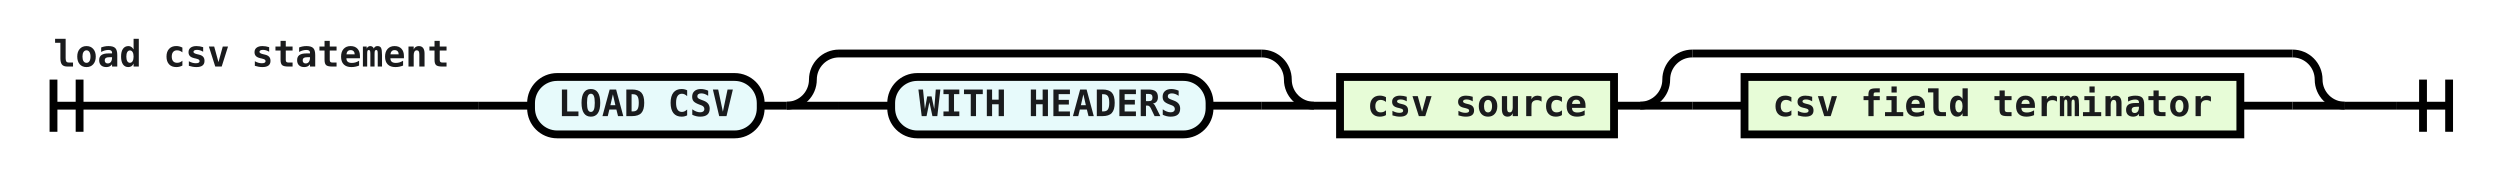
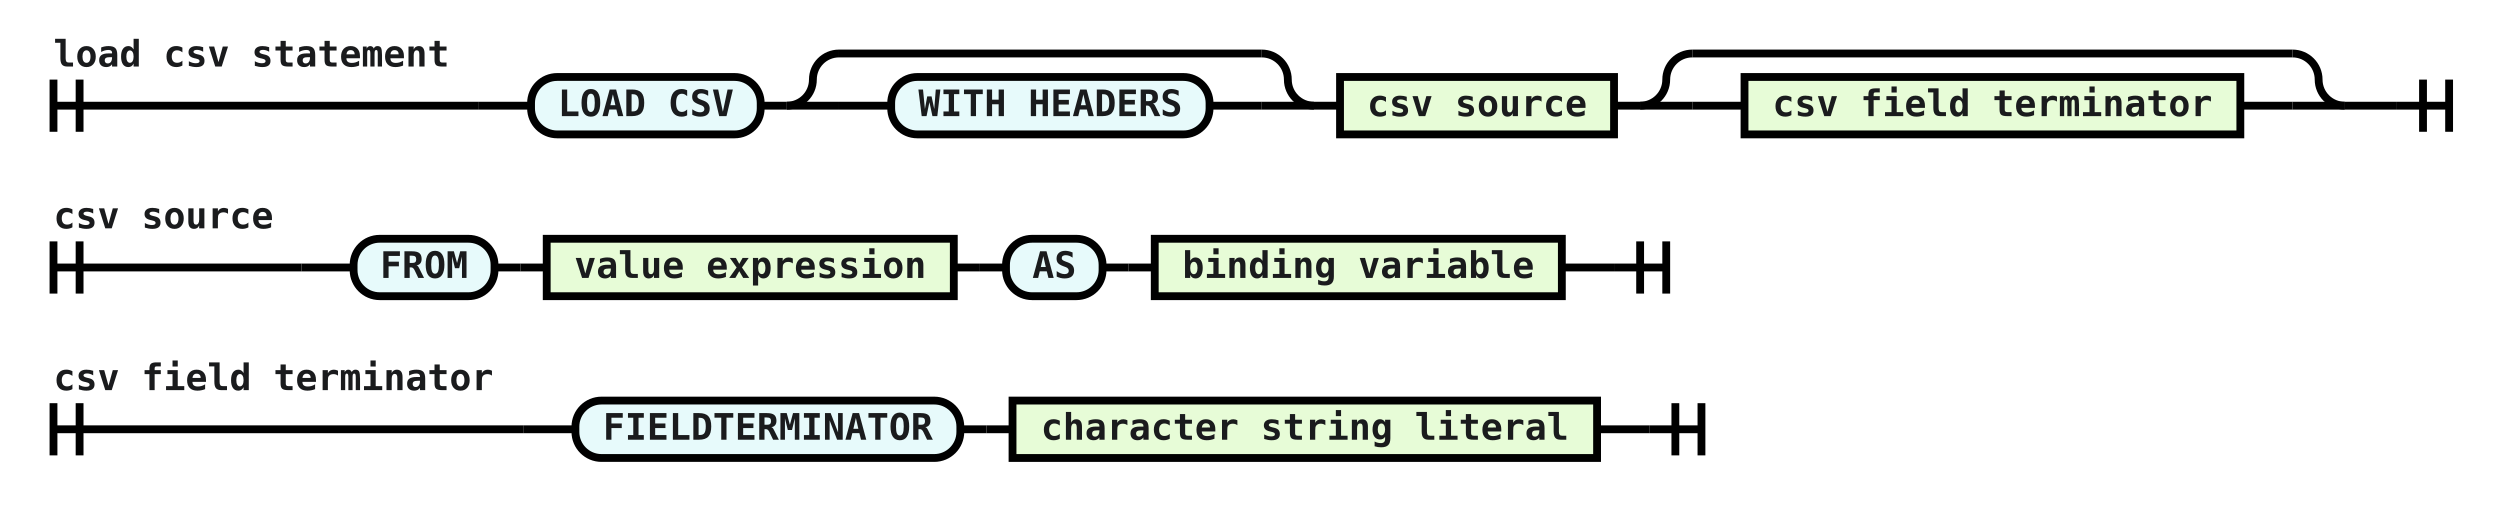
- <svg xmlns="http://www.w3.org/2000/svg" class="railroad-diagram" viewBox="0 0 958.0 71.0" width="958.0" height="71.0">
+ <svg xmlns="http://www.w3.org/2000/svg" class="railroad-diagram" viewBox="0 0 958.0 195.0" width="958.0" height="195.0">
  <g transform="translate(0, 0)">
    <g transform="translate(.5 .5)">
      <g>
        <path d="M20 30v20m10 -20v20m-10 -10h163.0" />
        <text style="text-anchor:start" x="20" y="25">load csv statement</text>
      </g>
      <g>
        <path d="M183.0 40h0.0" />
        <path d="M918.0 40h0.0" />
        <path d="M183.0 40h20" />
        <g>
          <path d="M203.0 40h0.0" />
          <path d="M898.0 40h0.0" />
          <g class="terminal ">
            <path d="M203.0 40h0.0" />
            <path d="M291.0 40h0.0" />
            <rect height="22" rx="10" ry="10" width="88" x="203" y="29" />
            <text x="247" y="44">LOAD CSV</text>
          </g>
          <path d="M291.0 40h10" />
          <g>
            <path d="M301.0 40h0.0" />
            <path d="M503.0 40h0.0" />
            <path d="M301.0 40a10 10 0 0 0 10 -10v0a10 10 0 0 1 10 -10" />
            <g>
              <path d="M321.0 20h162.0" />
            </g>
            <path d="M483.0 20a10 10 0 0 1 10 10v0a10 10 0 0 0 10 10" />
            <path d="M301.0 40h20" />
            <g>
              <path d="M321.0 40h0.0" />
              <path d="M483.0 40h0.0" />
              <path d="M321.0 40h20" />
              <g>
                <path d="M341.0 40h0.0" />
                <path d="M463.0 40h0.0" />
                <g class="terminal ">
                  <path d="M341.0 40h0.0" />
                  <path d="M463.0 40h0.0" />
                  <rect height="22" rx="10" ry="10" width="122" x="341" y="29" />
                  <text x="402" y="44">WITH HEADERS</text>
                </g>
              </g>
              <path d="M463.0 40h20" />
            </g>
            <path d="M483.0 40h20" />
          </g>
          <path d="M503.0 40h10" />
          <g class="non-terminal ">
            <path d="M513.0 40h0.0" />
            <path d="M618.0 40h0.0" />
            <rect height="22" width="105" x="513" y="29" />
            <text x="565.5" y="44">csv source</text>
          </g>
          <path d="M618.0 40h10" />
          <g>
            <path d="M628.0 40h0.0" />
            <path d="M898.0 40h0.0" />
            <path d="M628.0 40a10 10 0 0 0 10 -10v0a10 10 0 0 1 10 -10" />
            <g>
              <path d="M648.0 20h230.0" />
            </g>
            <path d="M878.0 20a10 10 0 0 1 10 10v0a10 10 0 0 0 10 10" />
            <path d="M628.0 40h20" />
            <g>
              <path d="M648.0 40h0.0" />
              <path d="M878.0 40h0.0" />
              <path d="M648.0 40h20" />
              <g>
                <path d="M668.0 40h0.0" />
                <path d="M858.0 40h0.0" />
                <g class="non-terminal ">
                  <path d="M668.0 40h0.0" />
                  <path d="M858.0 40h0.0" />
                  <rect height="22" width="190" x="668" y="29" />
                  <text x="763" y="44">csv field terminator</text>
                </g>
              </g>
              <path d="M858.0 40h20" />
            </g>
            <path d="M878.0 40h20" />
          </g>
        </g>
        <path d="M898.0 40h20" />
      </g>
      <path d="M 918.0 40 h 20 m -10 -10 v 20 m 10 -20 v 20" />
    </g>
  </g>
+   <g transform="translate(0, 71.0)">
+     <g transform="translate(.5 .5)">
+       <g>
+         <path d="M20 21v20m10 -20v20m-10 -10h95.0" />
+         <text style="text-anchor:start" x="20" y="16">csv source</text>
+       </g>
+       <g>
+         <path d="M115.0 31h0.0" />
+         <path d="M618.0 31h0.0" />
+         <path d="M115.0 31h20" />
+         <g>
+           <path d="M135.0 31h0.0" />
+           <path d="M598.0 31h0.0" />
+           <g class="terminal ">
+             <path d="M135.0 31h0.0" />
+             <path d="M189.0 31h0.0" />
+             <rect height="22" rx="10" ry="10" width="54" x="135" y="20" />
+             <text x="162" y="35">FROM</text>
+           </g>
+           <path d="M189.0 31h10" />
+           <path d="M199.0 31h10" />
+           <g class="non-terminal ">
+             <path d="M209.0 31h0.0" />
+             <path d="M365.0 31h0.0" />
+             <rect height="22" width="156" x="209" y="20" />
+             <text x="287" y="35">value expression</text>
+           </g>
+           <path d="M365.0 31h10" />
+           <path d="M375.0 31h10" />
+           <g class="terminal ">
+             <path d="M385.0 31h0.0" />
+             <path d="M422.0 31h0.0" />
+             <rect height="22" rx="10" ry="10" width="37" x="385" y="20" />
+             <text x="403.5" y="35">AS</text>
+           </g>
+           <path d="M422.0 31h10" />
+           <path d="M432.0 31h10" />
+           <g class="non-terminal ">
+             <path d="M442.0 31h0.0" />
+             <path d="M598.0 31h0.0" />
+             <rect height="22" width="156" x="442" y="20" />
+             <text x="520" y="35">binding variable</text>
+           </g>
+         </g>
+         <path d="M598.0 31h20" />
+       </g>
+       <path d="M 618.0 31 h 20 m -10 -10 v 20 m 10 -20 v 20" />
+     </g>
+   </g>
+   <g transform="translate(0, 133.0)">
+     <g transform="translate(.5 .5)">
+       <g>
+         <path d="M20 21v20m10 -20v20m-10 -10h180.0" />
+         <text style="text-anchor:start" x="20" y="16">csv field terminator</text>
+       </g>
+       <g>
+         <path d="M200.0 31h0.0" />
+         <path d="M631.5 31h0.0" />
+         <path d="M200.0 31h20" />
+         <g>
+           <path d="M220.0 31h0.0" />
+           <path d="M611.5 31h0.0" />
+           <g class="terminal ">
+             <path d="M220.0 31h0.0" />
+             <path d="M367.5 31h0.0" />
+             <rect height="22" rx="10" ry="10" width="147.5" x="220" y="20" />
+             <text x="293.75" y="35">FIELDTERMINATOR</text>
+           </g>
+           <path d="M367.5 31h10" />
+           <path d="M377.5 31h10" />
+           <g class="non-terminal ">
+             <path d="M387.5 31h0.0" />
+             <path d="M611.5 31h0.0" />
+             <rect height="22" width="224" x="387.5" y="20" />
+             <text x="499.5" y="35">character string literal</text>
+           </g>
+         </g>
+         <path d="M611.5 31h20" />
+       </g>
+       <path d="M 631.5 31 h 20 m -10 -10 v 20 m 10 -20 v 20" />
+     </g>
+   </g>
  <style>
        /*  */
        svg.railroad-diagram {
    // background-color: hsl(30, 20%, 95%);
}

svg.railroad-diagram path {
    stroke-width: 3;
    stroke: black;
    fill: rgba(0, 0, 0, 0);
}

svg.railroad-diagram text {
    font:bold 14px monospace;
    text-anchor: middle;
    fill: rgba(26, 27, 29, 255);
}

svg.railroad-diagram text.label {
    text-anchor: start;
}

svg.railroad-diagram text.comment {
    font:italic 12px monospace;
}

svg.railroad-diagram rect {
    stroke-width: 3;
    stroke: black;
    // fill: hsl(120, 100%, 90%);
    fill: rgba(231, 252, 215, 255);
}

svg.railroad-diagram rect.group-box {
    stroke: gray;
    stroke-dasharray: 10 5;
    fill: none;
}

svg.railroad-diagram .terminal rect {
    fill: rgba(231, 250, 251, 255);
}

        /*  */
    </style>
</svg>
